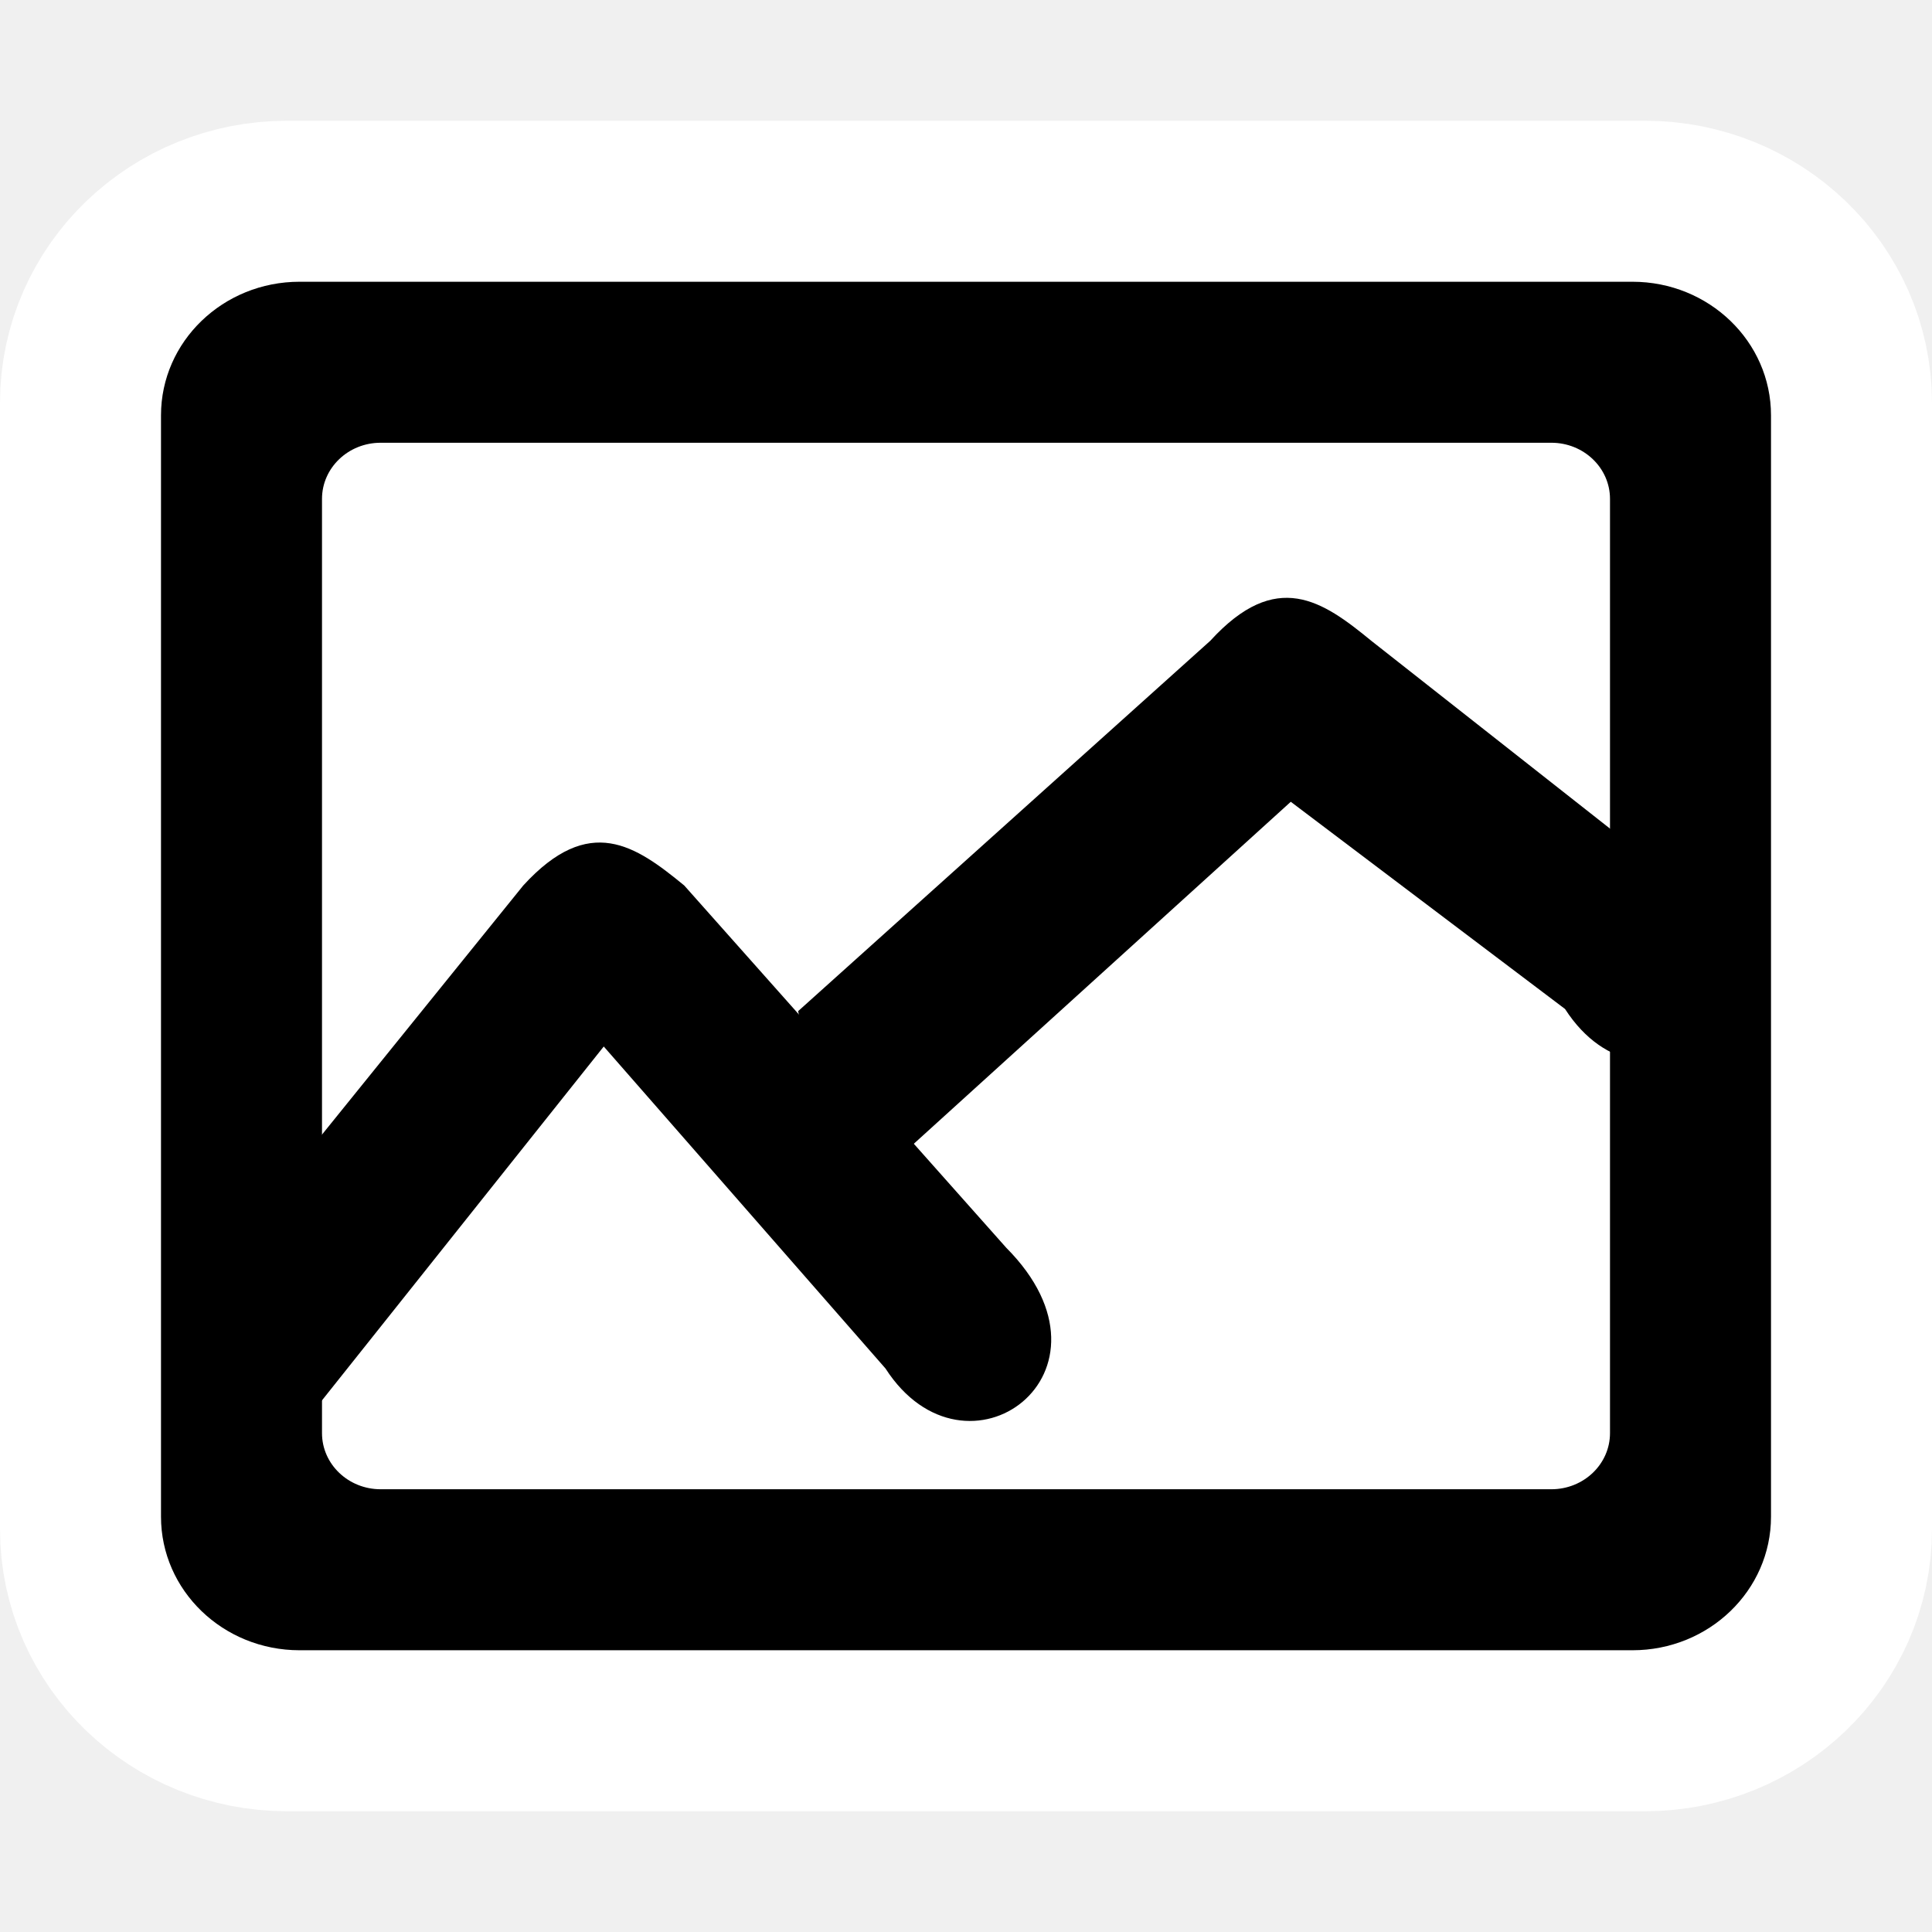
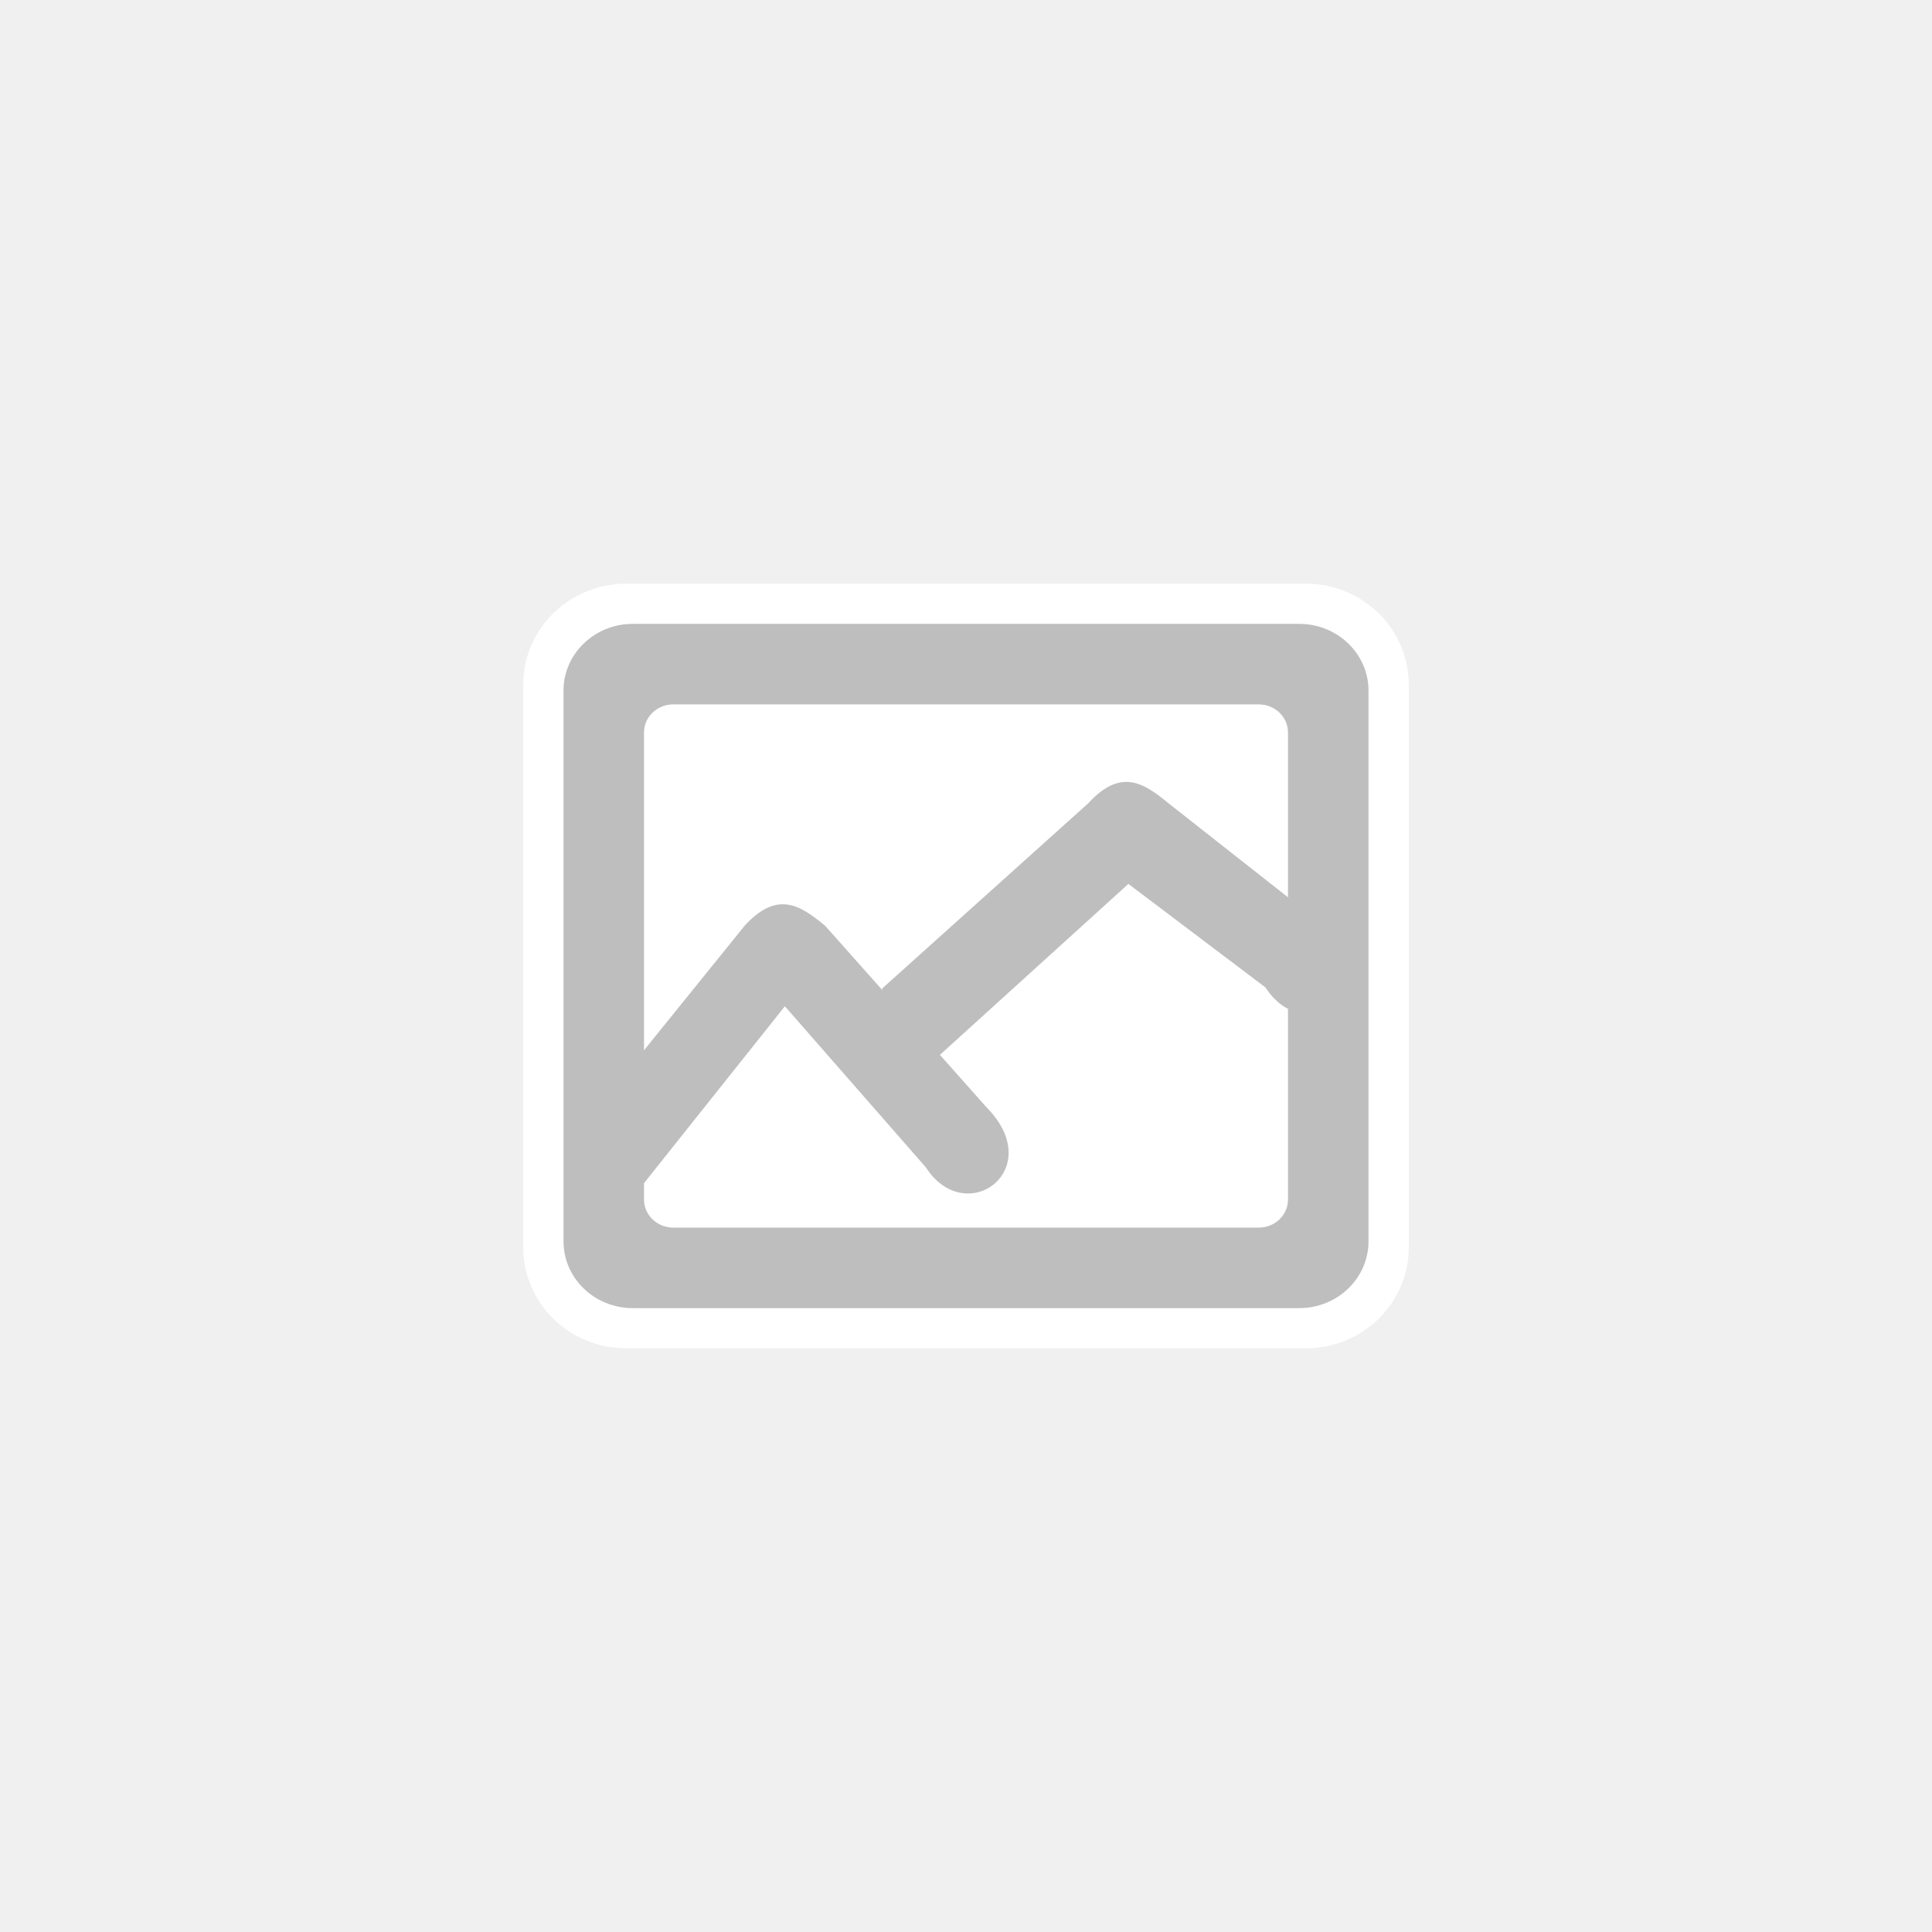
- <svg xmlns="http://www.w3.org/2000/svg" width="48px" height="48px" id="svg1307">
+ <svg xmlns="http://www.w3.org/2000/svg" width="96" height="96" id="svg1307" version="1.1">
  <defs id="defs1309" />
-   <g id="layer1">
-     <rect ry="3.008" rx="3.132" y="7" x="4" height="34" width="40" id="rect6561" style="fill:#000000;fill-opacity:1;fill-rule:evenodd;stroke:#ffffff;stroke-width:8;stroke-linecap:round;stroke-linejoin:round;stroke-miterlimit:4;stroke-dasharray:none;stroke-opacity:1" />
-     <rect style="fill:black;fill-opacity:1;fill-rule:evenodd;stroke:none;stroke-width:1px;stroke-linecap:butt;stroke-linejoin:miter;stroke-opacity:1" id="rect1315" width="40" height="34" x="4" y="7" rx="3.442" ry="3.318" />
-     <rect ry="1.395" rx="1.457" y="11" x="8" height="26" width="32" id="rect6622" style="fill:white;fill-opacity:1;fill-rule:evenodd;stroke:none;stroke-width:1px;stroke-linecap:butt;stroke-linejoin:miter;stroke-opacity:1" />
-     <path style="fill:black;fill-opacity:1;fill-rule:evenodd;stroke:none;stroke-width:1px;stroke-linecap:butt;stroke-linejoin:miter;stroke-opacity:1" d="M 4.062,33.062 L 13,22 C 14.643,20.202 15.791,21.008 17,22 L 25,31 C 28.093,34.109 23.992,37.093 22,34 L 15,26 L 5.488,37.946" id="path2188" />
-     <path id="path3962" d="M 19.829,25.122 L 30.069,15.92 C 31.712,14.122 32.86,14.928 34.069,15.92 L 41.883,22.068 C 44.976,25.176 40.875,28.161 38.883,25.068 L 32.069,19.92 L 20.883,30.068" style="fill:black;fill-opacity:1;fill-rule:evenodd;stroke:none;stroke-width:1px;stroke-linecap:butt;stroke-linejoin:miter;stroke-opacity:1" />
+   <g id="layer1" transform="translate(0,48)">
+     <rect ry="3.008" rx="3.132" y="-17" x="28" height="34" width="40" id="rect6561" style="fill:#000000;fill-opacity:1;fill-rule:evenodd;stroke:#ffffff;stroke-width:4;stroke-linecap:round;stroke-linejoin:round;stroke-miterlimit:4;stroke-opacity:1;stroke-dasharray:none" />
+     <rect style="fill:#bebebe;fill-opacity:1;fill-rule:evenodd;stroke:none" id="rect1315" width="40" height="34" x="28" y="-17" rx="3.442" ry="3.318" />
+     <rect ry="1.395" rx="1.457" y="-13" x="32" height="26" width="32" id="rect6622" style="fill:#ffffff;fill-opacity:1;fill-rule:evenodd;stroke:none" />
+     <path style="fill:#bebebe;fill-opacity:1;fill-rule:evenodd;stroke:none" d="M 28.062,9.062 37,-2 c 1.643,-1.798 2.791,-0.992 4,0 l 8,9 c 3.093,3.109 -1.008,6.093 -3,3 L 39,2 29.488,13.946" id="path2188" />
+     <path id="path3962" d="m 43.829,1.122 10.24,-9.202 c 1.643,-1.798 2.791,-0.992 4,0 l 7.814,6.147 c 3.093,3.109 -1.008,6.093 -3,3 L 56.069,-4.08 44.883,6.068" style="fill:#bebebe;fill-opacity:1;fill-rule:evenodd;stroke:none" />
  </g>
</svg>
